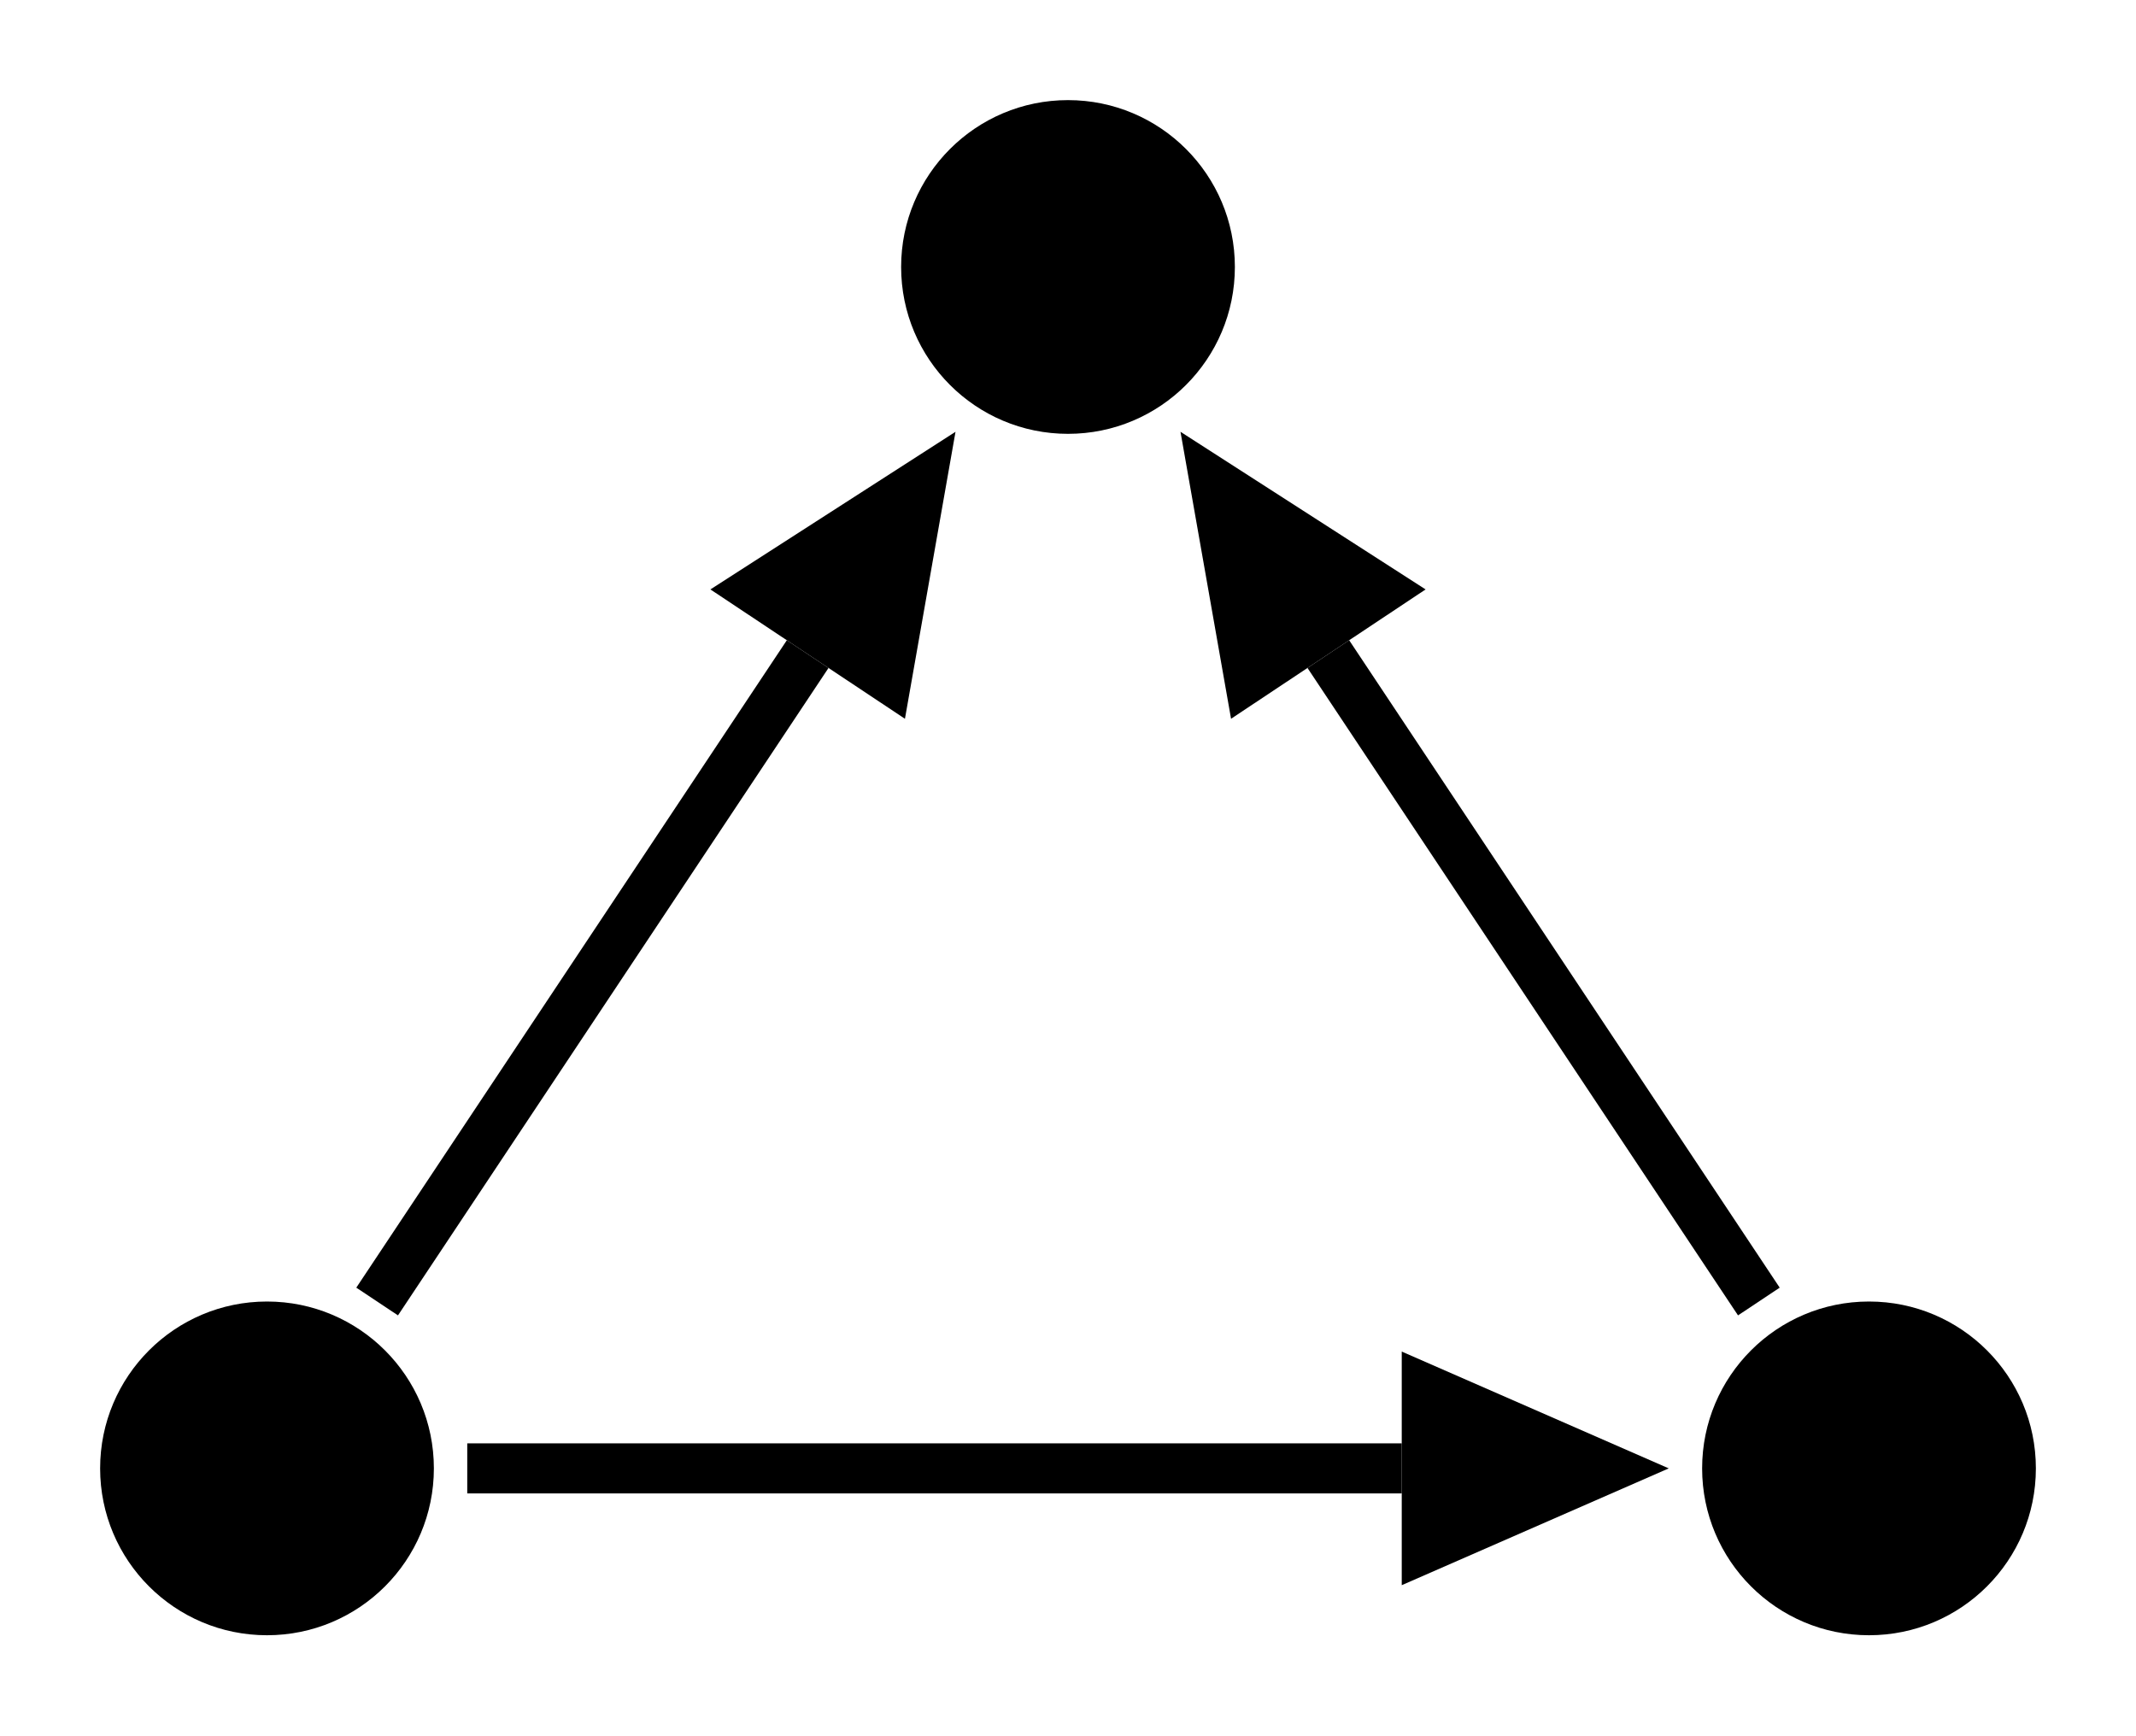
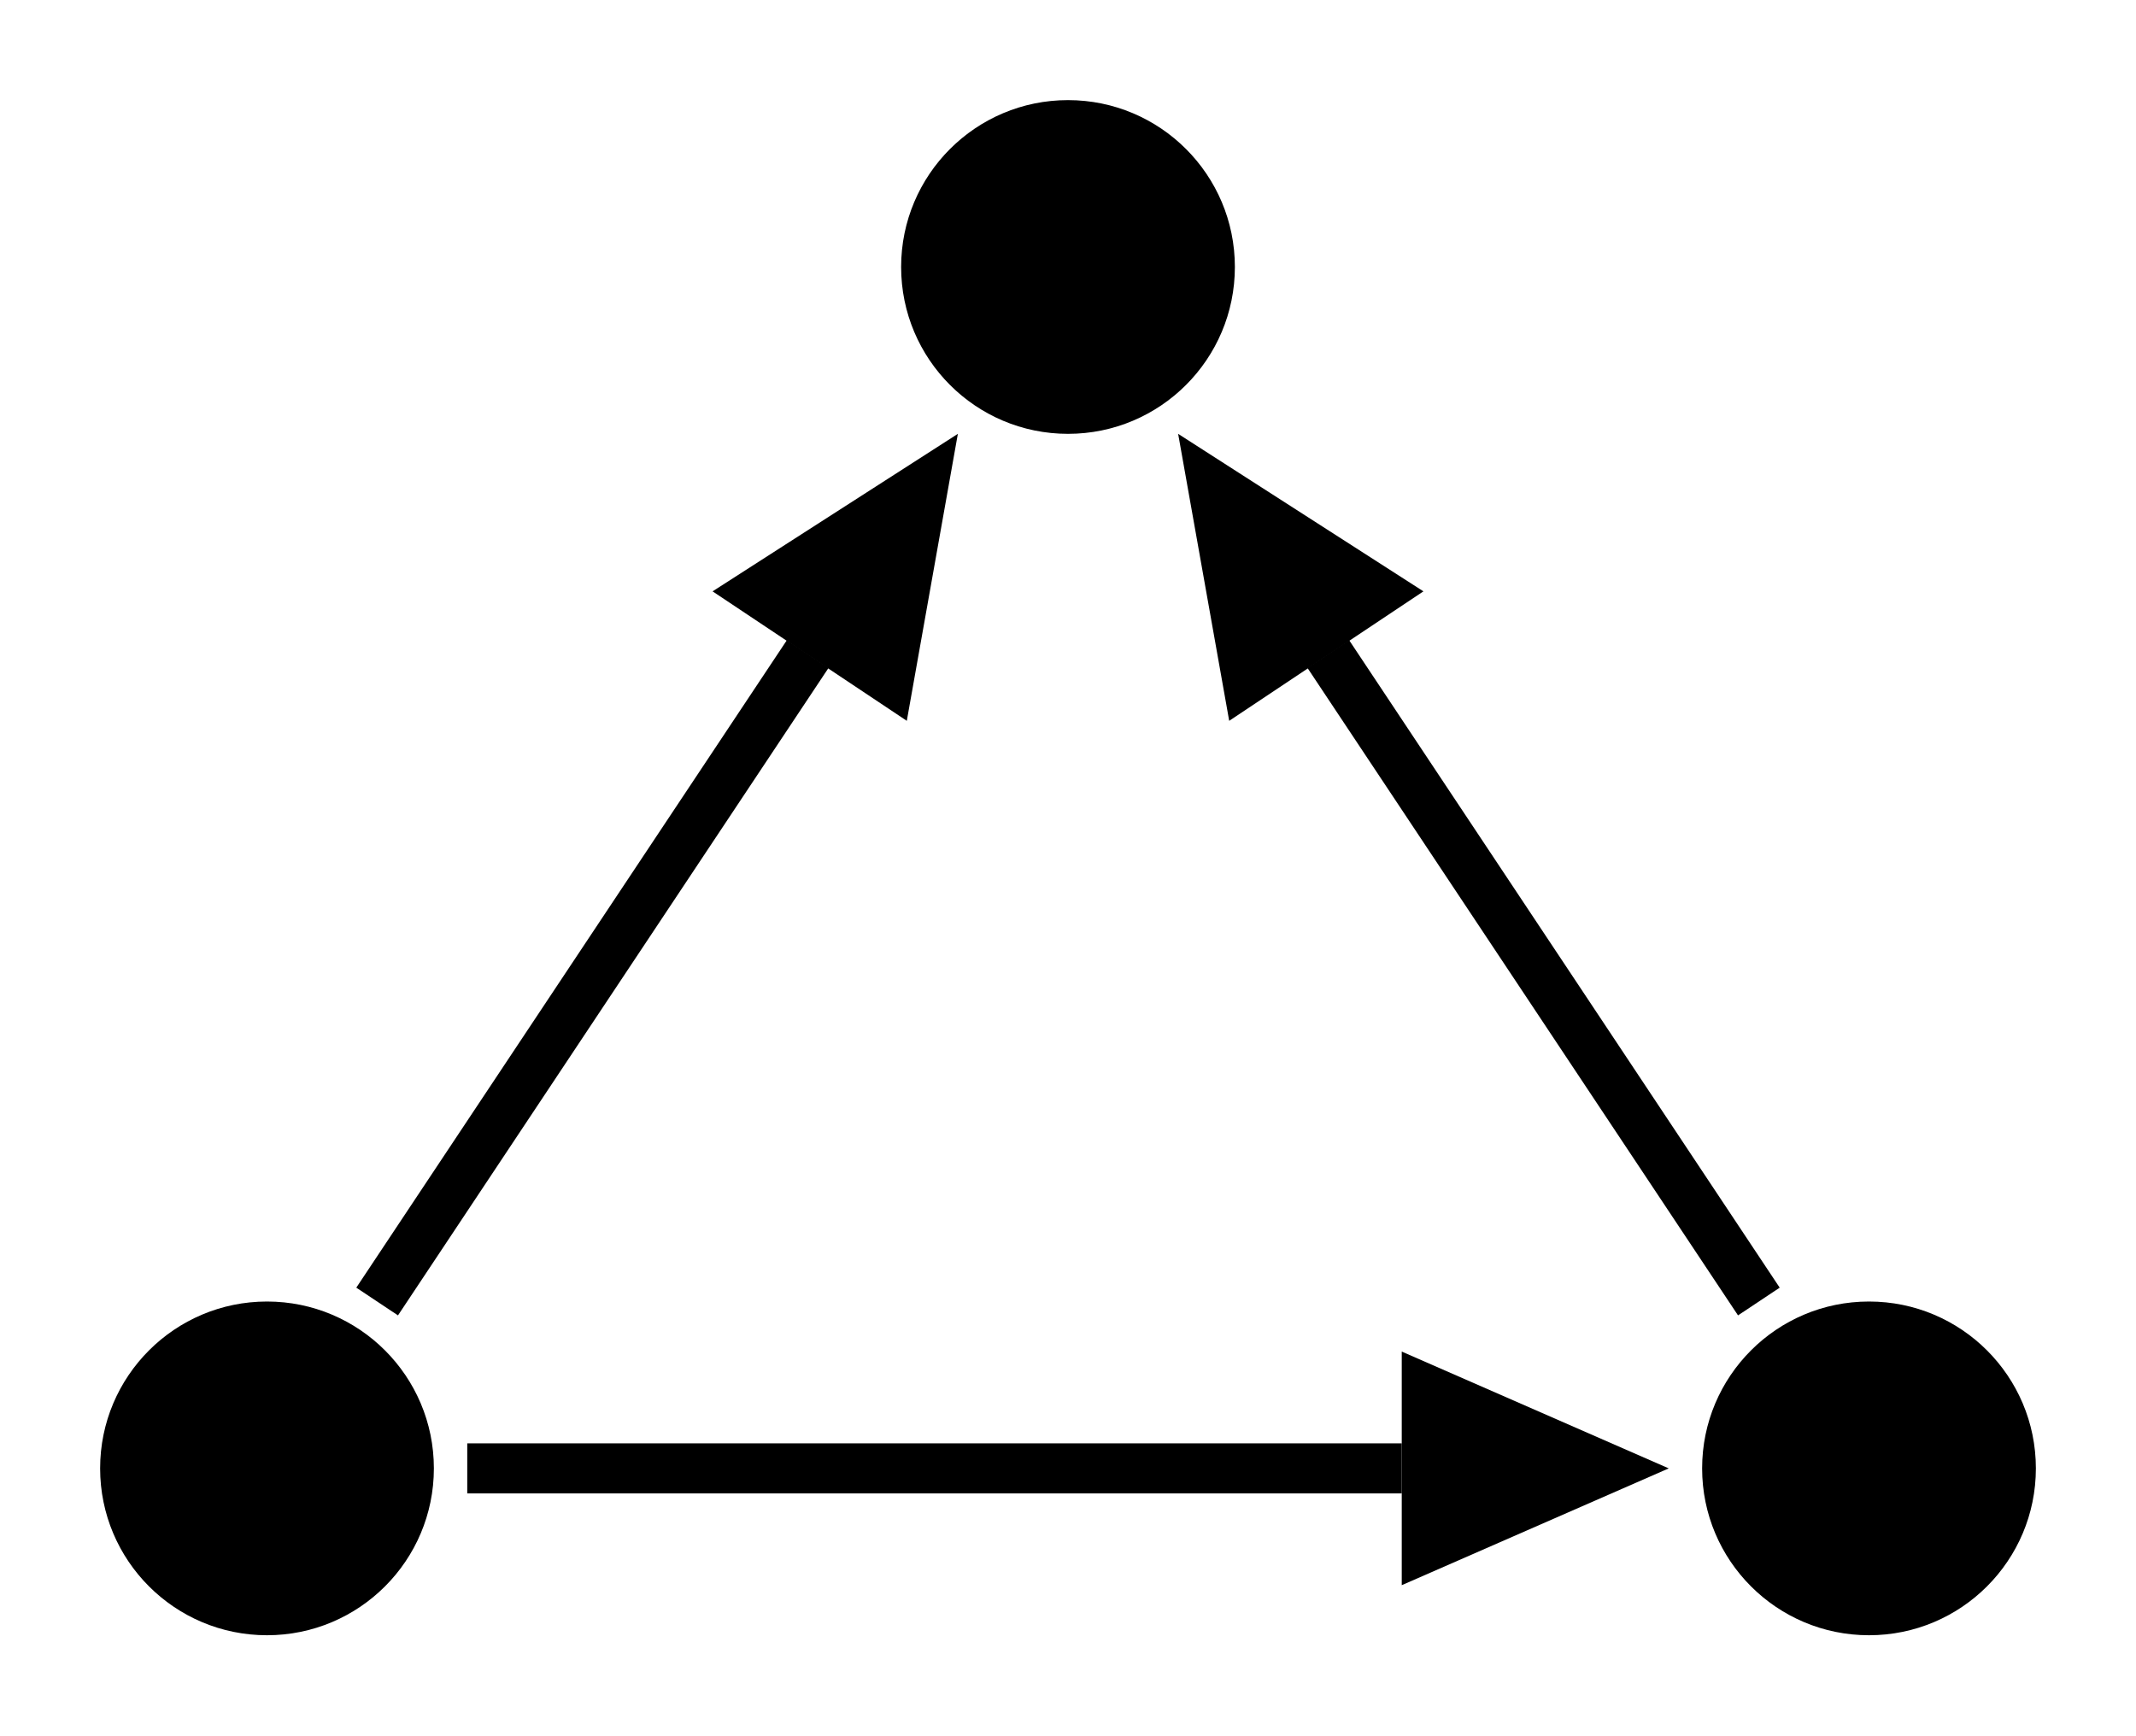
<svg xmlns="http://www.w3.org/2000/svg" viewBox="0 0 64 52">
-   <defs>
-     <marker id="a" viewBox="0 0 8 7" refX="0" refY="3.5" markerUnits="userSpaceOnUse" markerWidth="8" markerHeight="7" orient="auto">
-       <path d="M 0 0 L 8 3.5 L 0 7 z" fill="black" />
-     </marker>
-   </defs>
-   <line x1="11.3" y1="39.0" x2="24.2" y2="19.6" stroke="black" stroke-width="1.5" marker-end="url(#a)" />
-   <line x1="52.7" y1="39.0" x2="39.8" y2="19.6" stroke="black" stroke-width="1.5" marker-end="url(#a)" />
-   <line x1="14" y1="44" x2="42" y2="44" stroke="black" stroke-width="1.5" marker-end="url(#a)" />
+   <line x1="11.3" y1="39.0" x2="24.2" y2="19.6" stroke="black" stroke-width="1.5" />
+   <polygon points="28.7,13 27.17,21.6 21.35,17.72" fill="black" />
+   <line x1="52.7" y1="39.0" x2="39.8" y2="19.6" stroke="black" stroke-width="1.5" />
+   <polygon points="35.3,13 42.65,17.72 36.83,21.6" fill="black" />
+   <line x1="14" y1="44" x2="42" y2="44" stroke="black" stroke-width="1.5" />
+   <polygon points="50,44 42,47.5 42,40.5" fill="black" />
  <circle cx="32" cy="8" r="5" fill="black" />
  <circle cx="8" cy="44" r="5" fill="black" />
  <circle cx="56" cy="44" r="5" fill="black" />
</svg>
